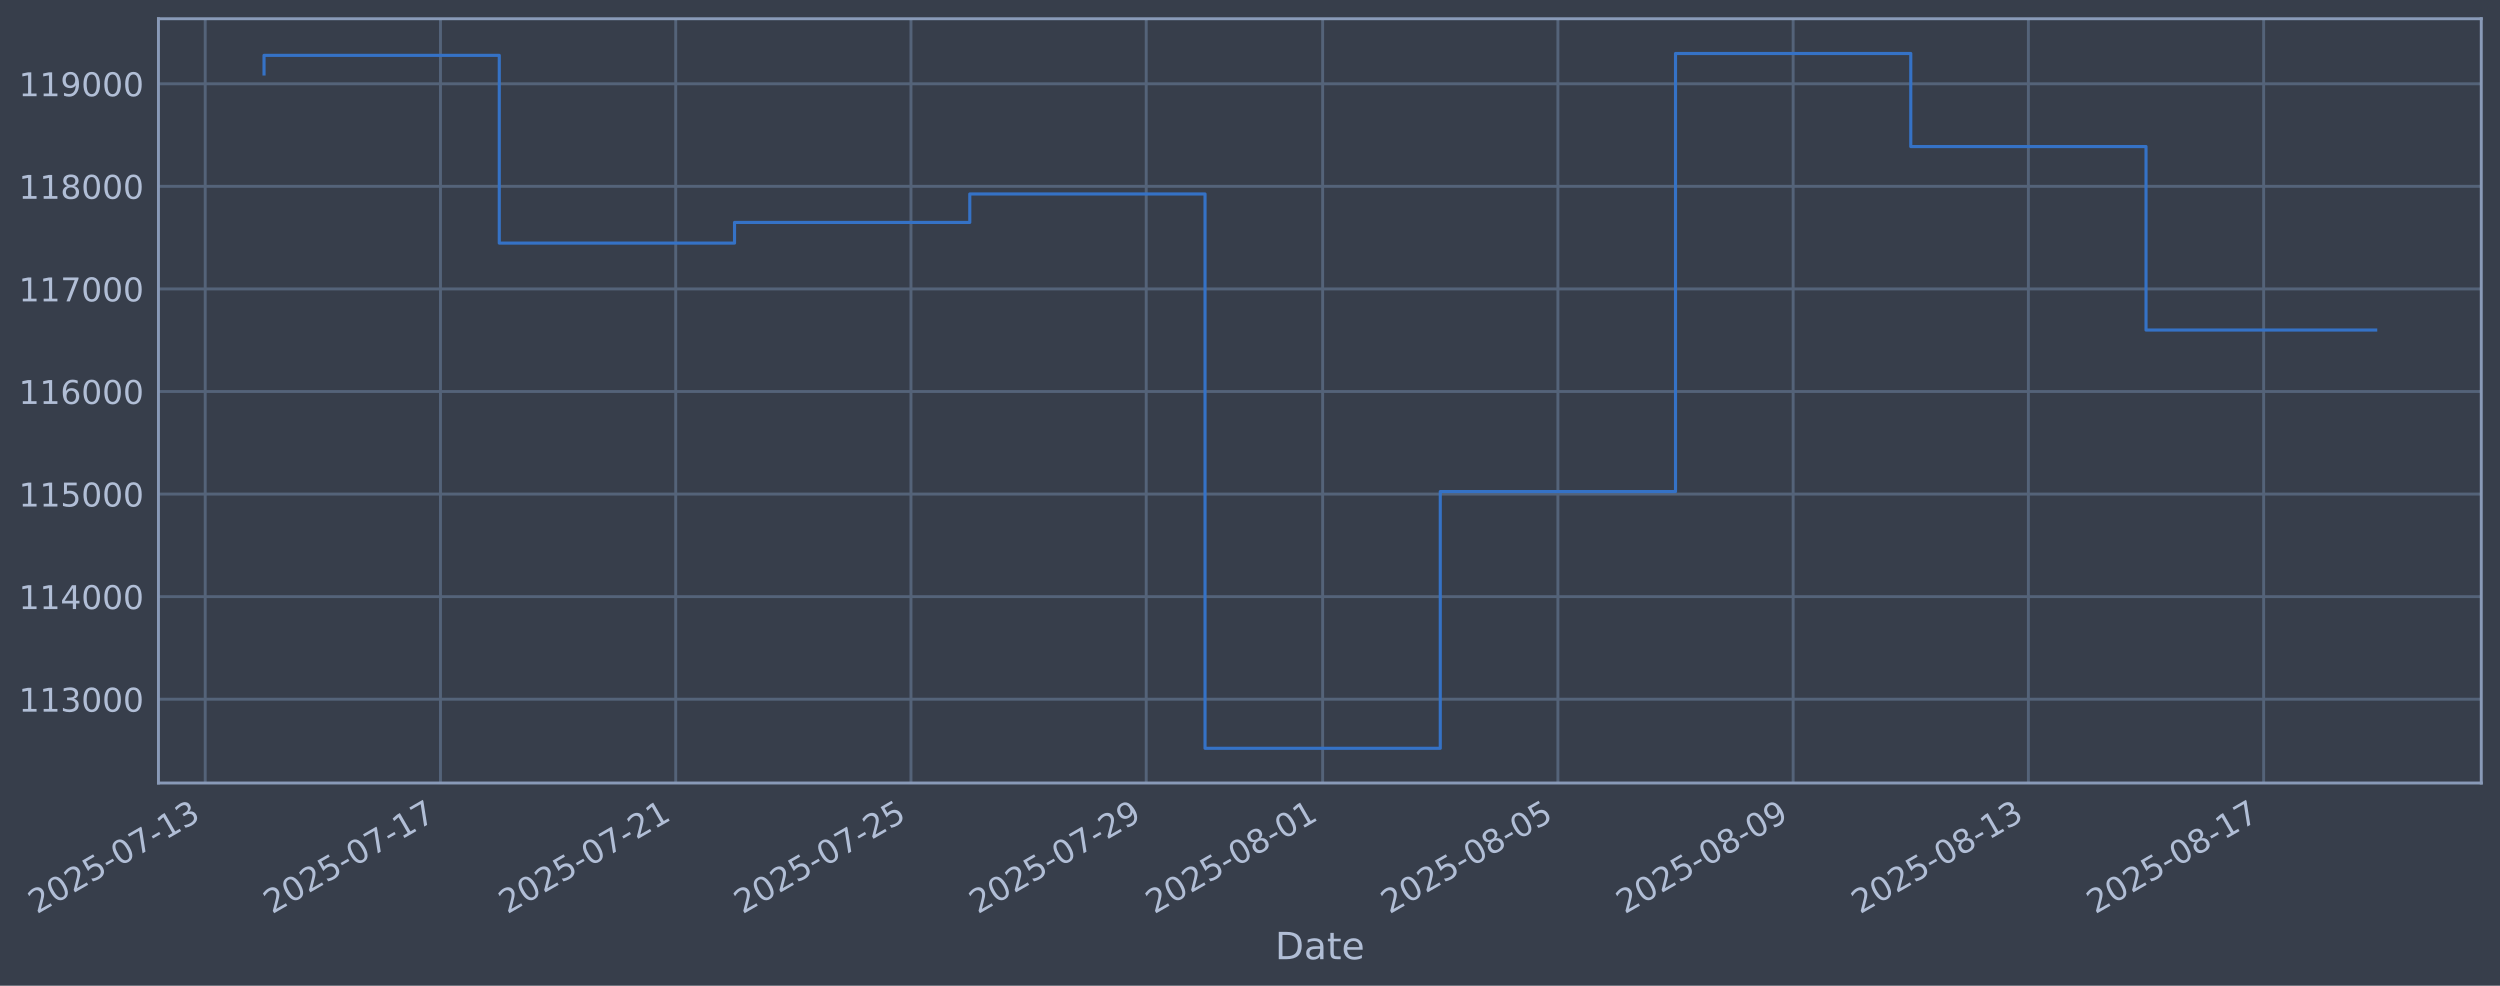
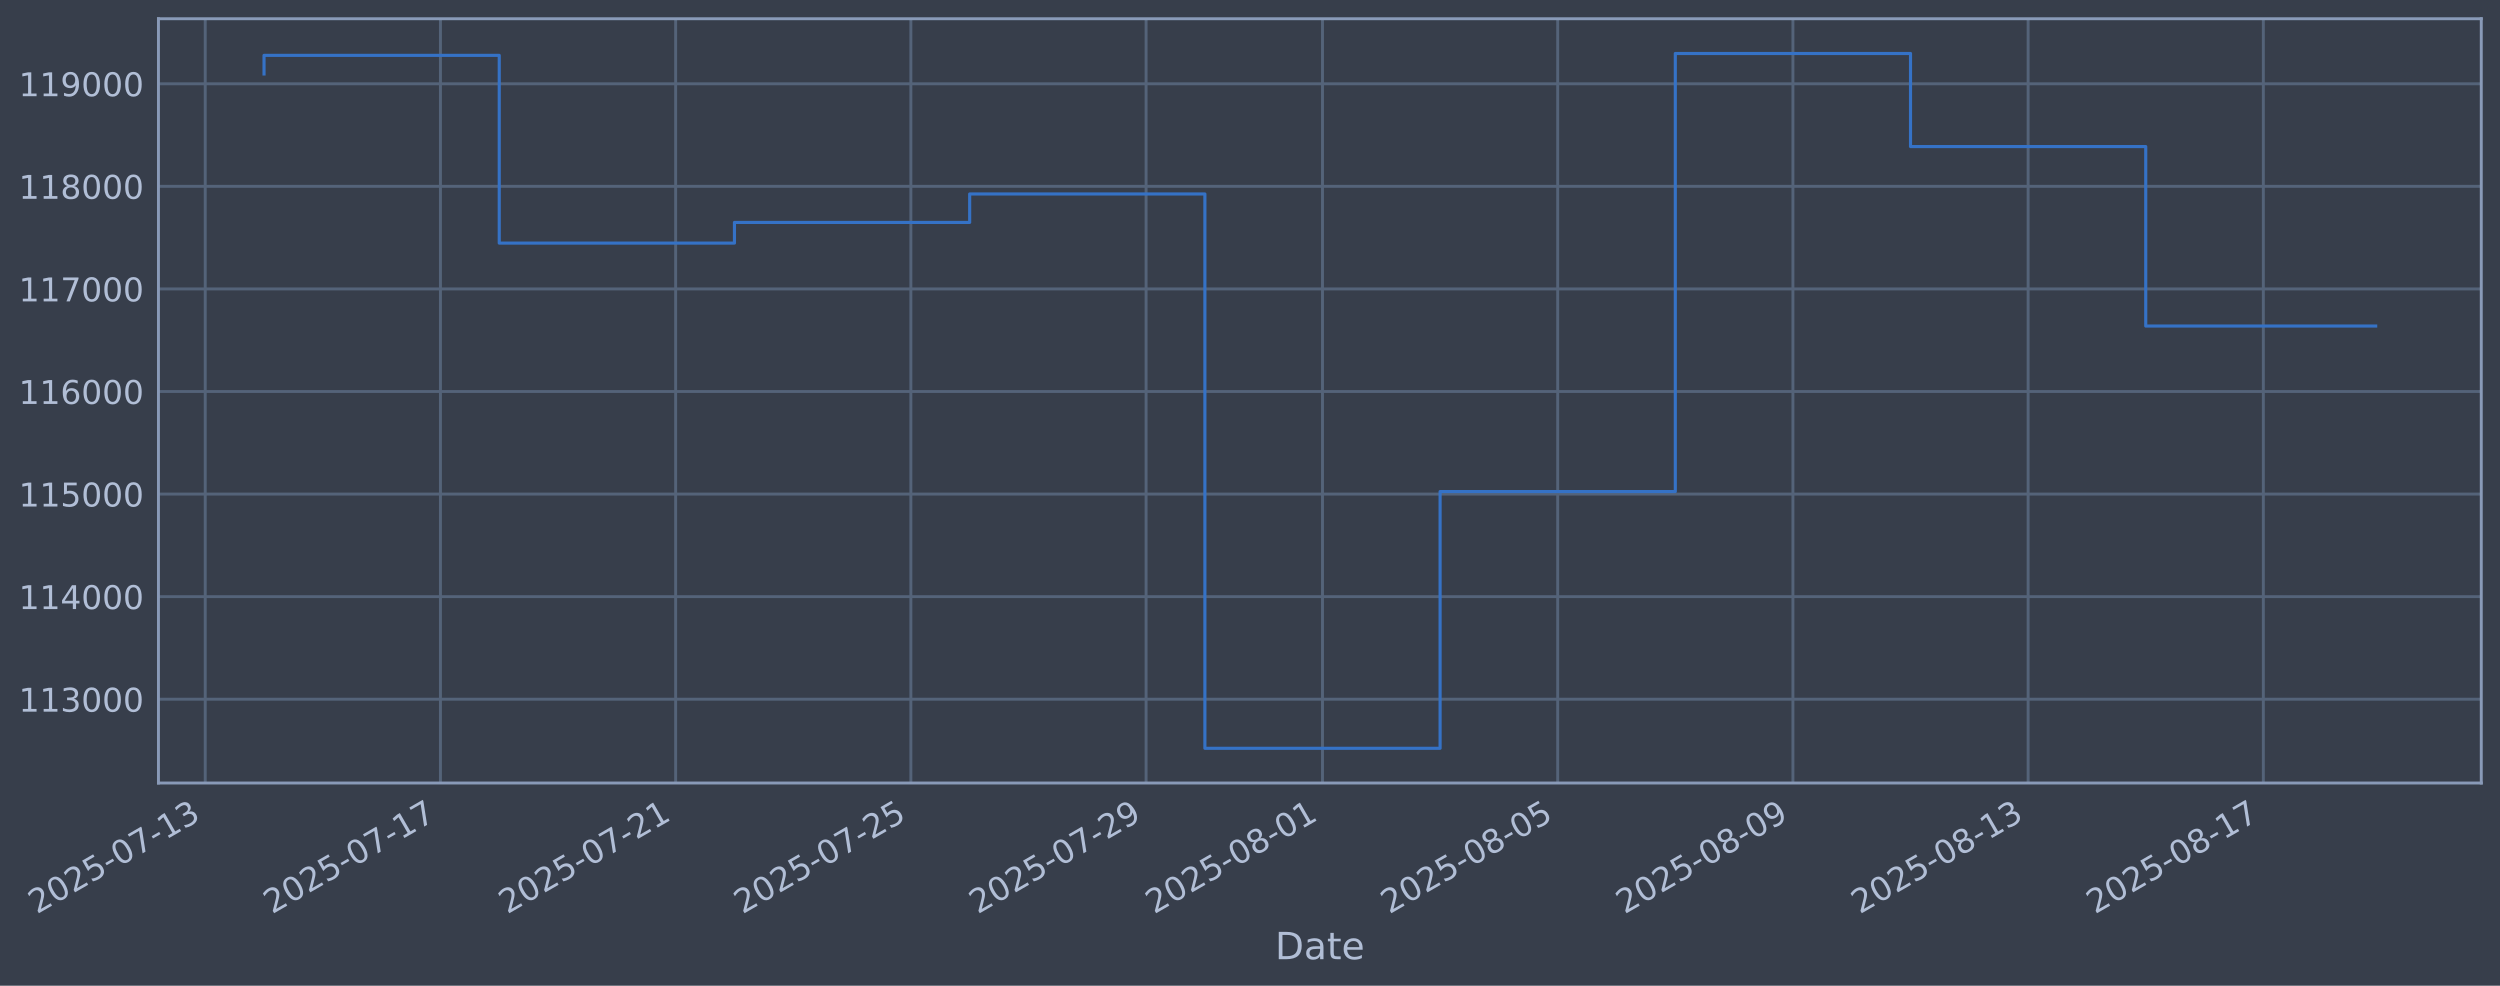
<svg xmlns="http://www.w3.org/2000/svg" xmlns:xlink="http://www.w3.org/1999/xlink" width="960.9pt" height="378.87pt" viewBox="0 0 960.9 378.87" version="1.1">
  <defs>
    <style type="text/css">*{stroke-linejoin: round; stroke-linecap: butt}</style>
  </defs>
  <g id="figure_1">
    <g id="patch_1">
      <path d="M 0 378.87  L 960.9 378.87  L 960.9 0  L 0 0  z " style="fill: #373e4b" />
    </g>
    <g id="axes_1">
      <g id="patch_2">
        <path d="M 60.901 300.96  L 953.701 300.96  L 953.701 7.2  L 60.901 7.2  z " style="fill: #373e4b" />
      </g>
      <g id="matplotlib.axis_1">
        <g id="xtick_1">
          <g id="line2d_1">
-             <path d="M 78.877 300.96  L 78.877 7.2  " clip-path="url(#p082219aba4)" style="fill: none; stroke: #546379; stroke-width: 1.12; stroke-linecap: square" />
+             <path d="M 78.881 300.96  L 78.881 7.2  " clip-path="url(#p92bf64b115)" style="fill: none; stroke: #546379; stroke-width: 1.12; stroke-linecap: square" />
          </g>
          <g id="line2d_2" />
          <g id="text_1">
-             <g style="fill: #b1bed6" transform="translate(14.15176 351.4642) rotate(-30) scale(0.126 -0.126)">
+             <g style="fill: #b1bed6" transform="translate(14.1552 351.4642) rotate(-30) scale(0.126 -0.126)">
              <defs>
                <path id="DejaVuSans-32" d="M 1228 531  L 3431 531  L 3431 0  L 469 0  L 469 531  Q 828 903 1448 1529  Q 2069 2156 2228 2338  Q 2531 2678 2651 2914  Q 2772 3150 2772 3378  Q 2772 3750 2511 3984  Q 2250 4219 1831 4219  Q 1534 4219 1204 4116  Q 875 4013 500 3803  L 500 4441  Q 881 4594 1212 4672  Q 1544 4750 1819 4750  Q 2544 4750 2975 4387  Q 3406 4025 3406 3419  Q 3406 3131 3298 2873  Q 3191 2616 2906 2266  Q 2828 2175 2409 1742  Q 1991 1309 1228 531  z " transform="scale(0.015625)" />
                <path id="DejaVuSans-30" d="M 2034 4250  Q 1547 4250 1301 3770  Q 1056 3291 1056 2328  Q 1056 1369 1301 889  Q 1547 409 2034 409  Q 2525 409 2770 889  Q 3016 1369 3016 2328  Q 3016 3291 2770 3770  Q 2525 4250 2034 4250  z M 2034 4750  Q 2819 4750 3233 4129  Q 3647 3509 3647 2328  Q 3647 1150 3233 529  Q 2819 -91 2034 -91  Q 1250 -91 836 529  Q 422 1150 422 2328  Q 422 3509 836 4129  Q 1250 4750 2034 4750  z " transform="scale(0.015625)" />
                <path id="DejaVuSans-35" d="M 691 4666  L 3169 4666  L 3169 4134  L 1269 4134  L 1269 2991  Q 1406 3038 1543 3061  Q 1681 3084 1819 3084  Q 2600 3084 3056 2656  Q 3513 2228 3513 1497  Q 3513 744 3044 326  Q 2575 -91 1722 -91  Q 1428 -91 1123 -41  Q 819 9 494 109  L 494 744  Q 775 591 1075 516  Q 1375 441 1709 441  Q 2250 441 2565 725  Q 2881 1009 2881 1497  Q 2881 1984 2565 2268  Q 2250 2553 1709 2553  Q 1456 2553 1204 2497  Q 953 2441 691 2322  L 691 4666  z " transform="scale(0.015625)" />
                <path id="DejaVuSans-2d" d="M 313 2009  L 1997 2009  L 1997 1497  L 313 1497  L 313 2009  z " transform="scale(0.015625)" />
                <path id="DejaVuSans-37" d="M 525 4666  L 3525 4666  L 3525 4397  L 1831 0  L 1172 0  L 2766 4134  L 525 4134  L 525 4666  z " transform="scale(0.015625)" />
                <path id="DejaVuSans-31" d="M 794 531  L 1825 531  L 1825 4091  L 703 3866  L 703 4441  L 1819 4666  L 2450 4666  L 2450 531  L 3481 531  L 3481 0  L 794 0  L 794 531  z " transform="scale(0.015625)" />
                <path id="DejaVuSans-33" d="M 2597 2516  Q 3050 2419 3304 2112  Q 3559 1806 3559 1356  Q 3559 666 3084 287  Q 2609 -91 1734 -91  Q 1441 -91 1130 -33  Q 819 25 488 141  L 488 750  Q 750 597 1062 519  Q 1375 441 1716 441  Q 2309 441 2620 675  Q 2931 909 2931 1356  Q 2931 1769 2642 2001  Q 2353 2234 1838 2234  L 1294 2234  L 1294 2753  L 1863 2753  Q 2328 2753 2575 2939  Q 2822 3125 2822 3475  Q 2822 3834 2567 4026  Q 2313 4219 1838 4219  Q 1578 4219 1281 4162  Q 984 4106 628 3988  L 628 4550  Q 988 4650 1302 4700  Q 1616 4750 1894 4750  Q 2613 4750 3031 4423  Q 3450 4097 3450 3541  Q 3450 3153 3228 2886  Q 3006 2619 2597 2516  z " transform="scale(0.015625)" />
              </defs>
              <use xlink:href="#DejaVuSans-32" />
              <use xlink:href="#DejaVuSans-30" transform="translate(63.62305 0)" />
              <use xlink:href="#DejaVuSans-32" transform="translate(127.2461 0)" />
              <use xlink:href="#DejaVuSans-35" transform="translate(190.8691 0)" />
              <use xlink:href="#DejaVuSans-2d" transform="translate(254.4922 0)" />
              <use xlink:href="#DejaVuSans-30" transform="translate(290.5762 0)" />
              <use xlink:href="#DejaVuSans-37" transform="translate(354.1992 0)" />
              <use xlink:href="#DejaVuSans-2d" transform="translate(417.8223 0)" />
              <use xlink:href="#DejaVuSans-31" transform="translate(453.9062 0)" />
              <use xlink:href="#DejaVuSans-33" transform="translate(517.5293 0)" />
            </g>
          </g>
        </g>
        <g id="xtick_2">
          <g id="line2d_3">
-             <path d="M 169.297 300.96  L 169.297 7.2  " clip-path="url(#p082219aba4)" style="fill: none; stroke: #546379; stroke-width: 1.12; stroke-linecap: square" />
+             <path d="M 169.287 300.96  L 169.287 7.2  " clip-path="url(#p92bf64b115)" style="fill: none; stroke: #546379; stroke-width: 1.12; stroke-linecap: square" />
          </g>
          <g id="line2d_4" />
          <g id="text_2">
-             <g style="fill: #b1bed6" transform="translate(104.5719 351.4642) rotate(-30) scale(0.126 -0.126)">
+             <g style="fill: #b1bed6" transform="translate(104.5617 351.4642) rotate(-30) scale(0.126 -0.126)">
              <use xlink:href="#DejaVuSans-32" />
              <use xlink:href="#DejaVuSans-30" transform="translate(63.62305 0)" />
              <use xlink:href="#DejaVuSans-32" transform="translate(127.2461 0)" />
              <use xlink:href="#DejaVuSans-35" transform="translate(190.8691 0)" />
              <use xlink:href="#DejaVuSans-2d" transform="translate(254.4922 0)" />
              <use xlink:href="#DejaVuSans-30" transform="translate(290.5762 0)" />
              <use xlink:href="#DejaVuSans-37" transform="translate(354.1992 0)" />
              <use xlink:href="#DejaVuSans-2d" transform="translate(417.8223 0)" />
              <use xlink:href="#DejaVuSans-31" transform="translate(453.9062 0)" />
              <use xlink:href="#DejaVuSans-37" transform="translate(517.5293 0)" />
            </g>
          </g>
        </g>
        <g id="xtick_3">
          <g id="line2d_5">
-             <path d="M 259.718 300.96  L 259.718 7.2  " clip-path="url(#p082219aba4)" style="fill: none; stroke: #546379; stroke-width: 1.12; stroke-linecap: square" />
+             <path d="M 259.694 300.96  L 259.694 7.2  " clip-path="url(#p92bf64b115)" style="fill: none; stroke: #546379; stroke-width: 1.12; stroke-linecap: square" />
          </g>
          <g id="line2d_6" />
          <g id="text_3">
-             <g style="fill: #b1bed6" transform="translate(194.9921 351.4642) rotate(-30) scale(0.126 -0.126)">
+             <g style="fill: #b1bed6" transform="translate(194.9681 351.4642) rotate(-30) scale(0.126 -0.126)">
              <use xlink:href="#DejaVuSans-32" />
              <use xlink:href="#DejaVuSans-30" transform="translate(63.62305 0)" />
              <use xlink:href="#DejaVuSans-32" transform="translate(127.2461 0)" />
              <use xlink:href="#DejaVuSans-35" transform="translate(190.8691 0)" />
              <use xlink:href="#DejaVuSans-2d" transform="translate(254.4922 0)" />
              <use xlink:href="#DejaVuSans-30" transform="translate(290.5762 0)" />
              <use xlink:href="#DejaVuSans-37" transform="translate(354.1992 0)" />
              <use xlink:href="#DejaVuSans-2d" transform="translate(417.8223 0)" />
              <use xlink:href="#DejaVuSans-32" transform="translate(453.9062 0)" />
              <use xlink:href="#DejaVuSans-31" transform="translate(517.5293 0)" />
            </g>
          </g>
        </g>
        <g id="xtick_4">
          <g id="line2d_7">
-             <path d="M 350.138 300.96  L 350.138 7.2  " clip-path="url(#p082219aba4)" style="fill: none; stroke: #546379; stroke-width: 1.12; stroke-linecap: square" />
+             <path d="M 350.1 300.96  L 350.1 7.2  " clip-path="url(#p92bf64b115)" style="fill: none; stroke: #546379; stroke-width: 1.12; stroke-linecap: square" />
          </g>
          <g id="line2d_8" />
          <g id="text_4">
-             <g style="fill: #b1bed6" transform="translate(285.4123 351.4642) rotate(-30) scale(0.126 -0.126)">
+             <g style="fill: #b1bed6" transform="translate(285.3746 351.4642) rotate(-30) scale(0.126 -0.126)">
              <use xlink:href="#DejaVuSans-32" />
              <use xlink:href="#DejaVuSans-30" transform="translate(63.62305 0)" />
              <use xlink:href="#DejaVuSans-32" transform="translate(127.2461 0)" />
              <use xlink:href="#DejaVuSans-35" transform="translate(190.8691 0)" />
              <use xlink:href="#DejaVuSans-2d" transform="translate(254.4922 0)" />
              <use xlink:href="#DejaVuSans-30" transform="translate(290.5762 0)" />
              <use xlink:href="#DejaVuSans-37" transform="translate(354.1992 0)" />
              <use xlink:href="#DejaVuSans-2d" transform="translate(417.8223 0)" />
              <use xlink:href="#DejaVuSans-32" transform="translate(453.9062 0)" />
              <use xlink:href="#DejaVuSans-35" transform="translate(517.5293 0)" />
            </g>
          </g>
        </g>
        <g id="xtick_5">
          <g id="line2d_9">
-             <path d="M 440.558 300.96  L 440.558 7.2  " clip-path="url(#p082219aba4)" style="fill: none; stroke: #546379; stroke-width: 1.12; stroke-linecap: square" />
+             <path d="M 440.507 300.96  L 440.507 7.2  " clip-path="url(#p92bf64b115)" style="fill: none; stroke: #546379; stroke-width: 1.12; stroke-linecap: square" />
          </g>
          <g id="line2d_10" />
          <g id="text_5">
-             <g style="fill: #b1bed6" transform="translate(375.8325 351.4642) rotate(-30) scale(0.126 -0.126)">
+             <g style="fill: #b1bed6" transform="translate(375.781 351.4642) rotate(-30) scale(0.126 -0.126)">
              <defs>
                <path id="DejaVuSans-39" d="M 703 97  L 703 672  Q 941 559 1184 500  Q 1428 441 1663 441  Q 2288 441 2617 861  Q 2947 1281 2994 2138  Q 2813 1869 2534 1725  Q 2256 1581 1919 1581  Q 1219 1581 811 2004  Q 403 2428 403 3163  Q 403 3881 828 4315  Q 1253 4750 1959 4750  Q 2769 4750 3195 4129  Q 3622 3509 3622 2328  Q 3622 1225 3098 567  Q 2575 -91 1691 -91  Q 1453 -91 1209 -44  Q 966 3 703 97  z M 1959 2075  Q 2384 2075 2632 2365  Q 2881 2656 2881 3163  Q 2881 3666 2632 3958  Q 2384 4250 1959 4250  Q 1534 4250 1286 3958  Q 1038 3666 1038 3163  Q 1038 2656 1286 2365  Q 1534 2075 1959 2075  z " transform="scale(0.015625)" />
              </defs>
              <use xlink:href="#DejaVuSans-32" />
              <use xlink:href="#DejaVuSans-30" transform="translate(63.62305 0)" />
              <use xlink:href="#DejaVuSans-32" transform="translate(127.2461 0)" />
              <use xlink:href="#DejaVuSans-35" transform="translate(190.8691 0)" />
              <use xlink:href="#DejaVuSans-2d" transform="translate(254.4922 0)" />
              <use xlink:href="#DejaVuSans-30" transform="translate(290.5762 0)" />
              <use xlink:href="#DejaVuSans-37" transform="translate(354.1992 0)" />
              <use xlink:href="#DejaVuSans-2d" transform="translate(417.8223 0)" />
              <use xlink:href="#DejaVuSans-32" transform="translate(453.9062 0)" />
              <use xlink:href="#DejaVuSans-39" transform="translate(517.5293 0)" />
            </g>
          </g>
        </g>
        <g id="xtick_6">
          <g id="line2d_11">
-             <path d="M 508.373 300.96  L 508.373 7.2  " clip-path="url(#p082219aba4)" style="fill: none; stroke: #546379; stroke-width: 1.12; stroke-linecap: square" />
+             <path d="M 508.311 300.96  L 508.311 7.2  " clip-path="url(#p92bf64b115)" style="fill: none; stroke: #546379; stroke-width: 1.12; stroke-linecap: square" />
          </g>
          <g id="line2d_12" />
          <g id="text_6">
-             <g style="fill: #b1bed6" transform="translate(443.6476 351.4642) rotate(-30) scale(0.126 -0.126)">
+             <g style="fill: #b1bed6" transform="translate(443.5859 351.4642) rotate(-30) scale(0.126 -0.126)">
              <defs>
                <path id="DejaVuSans-38" d="M 2034 2216  Q 1584 2216 1326 1975  Q 1069 1734 1069 1313  Q 1069 891 1326 650  Q 1584 409 2034 409  Q 2484 409 2743 651  Q 3003 894 3003 1313  Q 3003 1734 2745 1975  Q 2488 2216 2034 2216  z M 1403 2484  Q 997 2584 770 2862  Q 544 3141 544 3541  Q 544 4100 942 4425  Q 1341 4750 2034 4750  Q 2731 4750 3128 4425  Q 3525 4100 3525 3541  Q 3525 3141 3298 2862  Q 3072 2584 2669 2484  Q 3125 2378 3379 2068  Q 3634 1759 3634 1313  Q 3634 634 3220 271  Q 2806 -91 2034 -91  Q 1263 -91 848 271  Q 434 634 434 1313  Q 434 1759 690 2068  Q 947 2378 1403 2484  z M 1172 3481  Q 1172 3119 1398 2916  Q 1625 2713 2034 2713  Q 2441 2713 2670 2916  Q 2900 3119 2900 3481  Q 2900 3844 2670 4047  Q 2441 4250 2034 4250  Q 1625 4250 1398 4047  Q 1172 3844 1172 3481  z " transform="scale(0.015625)" />
              </defs>
              <use xlink:href="#DejaVuSans-32" />
              <use xlink:href="#DejaVuSans-30" transform="translate(63.62305 0)" />
              <use xlink:href="#DejaVuSans-32" transform="translate(127.2461 0)" />
              <use xlink:href="#DejaVuSans-35" transform="translate(190.8691 0)" />
              <use xlink:href="#DejaVuSans-2d" transform="translate(254.4922 0)" />
              <use xlink:href="#DejaVuSans-30" transform="translate(290.5762 0)" />
              <use xlink:href="#DejaVuSans-38" transform="translate(354.1992 0)" />
              <use xlink:href="#DejaVuSans-2d" transform="translate(417.8223 0)" />
              <use xlink:href="#DejaVuSans-30" transform="translate(453.9062 0)" />
              <use xlink:href="#DejaVuSans-31" transform="translate(517.5293 0)" />
            </g>
          </g>
        </g>
        <g id="xtick_7">
          <g id="line2d_13">
-             <path d="M 598.793 300.96  L 598.793 7.2  " clip-path="url(#p082219aba4)" style="fill: none; stroke: #546379; stroke-width: 1.12; stroke-linecap: square" />
+             <path d="M 598.718 300.96  L 598.718 7.2  " clip-path="url(#p92bf64b115)" style="fill: none; stroke: #546379; stroke-width: 1.12; stroke-linecap: square" />
          </g>
          <g id="line2d_14" />
          <g id="text_7">
-             <g style="fill: #b1bed6" transform="translate(534.0678 351.4642) rotate(-30) scale(0.126 -0.126)">
+             <g style="fill: #b1bed6" transform="translate(533.9923 351.4642) rotate(-30) scale(0.126 -0.126)">
              <use xlink:href="#DejaVuSans-32" />
              <use xlink:href="#DejaVuSans-30" transform="translate(63.62305 0)" />
              <use xlink:href="#DejaVuSans-32" transform="translate(127.2461 0)" />
              <use xlink:href="#DejaVuSans-35" transform="translate(190.8691 0)" />
              <use xlink:href="#DejaVuSans-2d" transform="translate(254.4922 0)" />
              <use xlink:href="#DejaVuSans-30" transform="translate(290.5762 0)" />
              <use xlink:href="#DejaVuSans-38" transform="translate(354.1992 0)" />
              <use xlink:href="#DejaVuSans-2d" transform="translate(417.8223 0)" />
              <use xlink:href="#DejaVuSans-30" transform="translate(453.9062 0)" />
              <use xlink:href="#DejaVuSans-35" transform="translate(517.5293 0)" />
            </g>
          </g>
        </g>
        <g id="xtick_8">
          <g id="line2d_15">
-             <path d="M 689.213 300.96  L 689.213 7.2  " clip-path="url(#p082219aba4)" style="fill: none; stroke: #546379; stroke-width: 1.12; stroke-linecap: square" />
+             <path d="M 689.124 300.96  L 689.124 7.2  " clip-path="url(#p92bf64b115)" style="fill: none; stroke: #546379; stroke-width: 1.12; stroke-linecap: square" />
          </g>
          <g id="line2d_16" />
          <g id="text_8">
-             <g style="fill: #b1bed6" transform="translate(624.488 351.4642) rotate(-30) scale(0.126 -0.126)">
+             <g style="fill: #b1bed6" transform="translate(624.3988 351.4642) rotate(-30) scale(0.126 -0.126)">
              <use xlink:href="#DejaVuSans-32" />
              <use xlink:href="#DejaVuSans-30" transform="translate(63.62305 0)" />
              <use xlink:href="#DejaVuSans-32" transform="translate(127.2461 0)" />
              <use xlink:href="#DejaVuSans-35" transform="translate(190.8691 0)" />
              <use xlink:href="#DejaVuSans-2d" transform="translate(254.4922 0)" />
              <use xlink:href="#DejaVuSans-30" transform="translate(290.5762 0)" />
              <use xlink:href="#DejaVuSans-38" transform="translate(354.1992 0)" />
              <use xlink:href="#DejaVuSans-2d" transform="translate(417.8223 0)" />
              <use xlink:href="#DejaVuSans-30" transform="translate(453.9062 0)" />
              <use xlink:href="#DejaVuSans-39" transform="translate(517.5293 0)" />
            </g>
          </g>
        </g>
        <g id="xtick_9">
          <g id="line2d_17">
-             <path d="M 779.634 300.96  L 779.634 7.2  " clip-path="url(#p082219aba4)" style="fill: none; stroke: #546379; stroke-width: 1.12; stroke-linecap: square" />
+             <path d="M 779.531 300.96  L 779.531 7.2  " clip-path="url(#p92bf64b115)" style="fill: none; stroke: #546379; stroke-width: 1.12; stroke-linecap: square" />
          </g>
          <g id="line2d_18" />
          <g id="text_9">
-             <g style="fill: #b1bed6" transform="translate(714.9081 351.4642) rotate(-30) scale(0.126 -0.126)">
+             <g style="fill: #b1bed6" transform="translate(714.8052 351.4642) rotate(-30) scale(0.126 -0.126)">
              <use xlink:href="#DejaVuSans-32" />
              <use xlink:href="#DejaVuSans-30" transform="translate(63.62305 0)" />
              <use xlink:href="#DejaVuSans-32" transform="translate(127.2461 0)" />
              <use xlink:href="#DejaVuSans-35" transform="translate(190.8691 0)" />
              <use xlink:href="#DejaVuSans-2d" transform="translate(254.4922 0)" />
              <use xlink:href="#DejaVuSans-30" transform="translate(290.5762 0)" />
              <use xlink:href="#DejaVuSans-38" transform="translate(354.1992 0)" />
              <use xlink:href="#DejaVuSans-2d" transform="translate(417.8223 0)" />
              <use xlink:href="#DejaVuSans-31" transform="translate(453.9062 0)" />
              <use xlink:href="#DejaVuSans-33" transform="translate(517.5293 0)" />
            </g>
          </g>
        </g>
        <g id="xtick_10">
          <g id="line2d_19">
-             <path d="M 870.054 300.96  L 870.054 7.2  " clip-path="url(#p082219aba4)" style="fill: none; stroke: #546379; stroke-width: 1.12; stroke-linecap: square" />
+             <path d="M 869.937 300.96  L 869.937 7.2  " clip-path="url(#p92bf64b115)" style="fill: none; stroke: #546379; stroke-width: 1.12; stroke-linecap: square" />
          </g>
          <g id="line2d_20" />
          <g id="text_10">
-             <g style="fill: #b1bed6" transform="translate(805.3283 351.4642) rotate(-30) scale(0.126 -0.126)">
+             <g style="fill: #b1bed6" transform="translate(805.2117 351.4642) rotate(-30) scale(0.126 -0.126)">
              <use xlink:href="#DejaVuSans-32" />
              <use xlink:href="#DejaVuSans-30" transform="translate(63.62305 0)" />
              <use xlink:href="#DejaVuSans-32" transform="translate(127.2461 0)" />
              <use xlink:href="#DejaVuSans-35" transform="translate(190.8691 0)" />
              <use xlink:href="#DejaVuSans-2d" transform="translate(254.4922 0)" />
              <use xlink:href="#DejaVuSans-30" transform="translate(290.5762 0)" />
              <use xlink:href="#DejaVuSans-38" transform="translate(354.1992 0)" />
              <use xlink:href="#DejaVuSans-2d" transform="translate(417.8223 0)" />
              <use xlink:href="#DejaVuSans-31" transform="translate(453.9062 0)" />
              <use xlink:href="#DejaVuSans-37" transform="translate(517.5293 0)" />
            </g>
          </g>
        </g>
        <g id="text_11">
          <g style="fill: #b1bed6" transform="translate(490.0914 368.6753) scale(0.144 -0.144)">
            <defs>
              <path id="DejaVuSans-44" d="M 1259 4147  L 1259 519  L 2022 519  Q 2988 519 3436 956  Q 3884 1394 3884 2338  Q 3884 3275 3436 3711  Q 2988 4147 2022 4147  L 1259 4147  z M 628 4666  L 1925 4666  Q 3281 4666 3915 4102  Q 4550 3538 4550 2338  Q 4550 1131 3912 565  Q 3275 0 1925 0  L 628 0  L 628 4666  z " transform="scale(0.015625)" />
              <path id="DejaVuSans-61" d="M 2194 1759  Q 1497 1759 1228 1600  Q 959 1441 959 1056  Q 959 750 1161 570  Q 1363 391 1709 391  Q 2188 391 2477 730  Q 2766 1069 2766 1631  L 2766 1759  L 2194 1759  z M 3341 1997  L 3341 0  L 2766 0  L 2766 531  Q 2569 213 2275 61  Q 1981 -91 1556 -91  Q 1019 -91 701 211  Q 384 513 384 1019  Q 384 1609 779 1909  Q 1175 2209 1959 2209  L 2766 2209  L 2766 2266  Q 2766 2663 2505 2880  Q 2244 3097 1772 3097  Q 1472 3097 1187 3025  Q 903 2953 641 2809  L 641 3341  Q 956 3463 1253 3523  Q 1550 3584 1831 3584  Q 2591 3584 2966 3190  Q 3341 2797 3341 1997  z " transform="scale(0.015625)" />
              <path id="DejaVuSans-74" d="M 1172 4494  L 1172 3500  L 2356 3500  L 2356 3053  L 1172 3053  L 1172 1153  Q 1172 725 1289 603  Q 1406 481 1766 481  L 2356 481  L 2356 0  L 1766 0  Q 1100 0 847 248  Q 594 497 594 1153  L 594 3053  L 172 3053  L 172 3500  L 594 3500  L 594 4494  L 1172 4494  z " transform="scale(0.015625)" />
              <path id="DejaVuSans-65" d="M 3597 1894  L 3597 1613  L 953 1613  Q 991 1019 1311 708  Q 1631 397 2203 397  Q 2534 397 2845 478  Q 3156 559 3463 722  L 3463 178  Q 3153 47 2828 -22  Q 2503 -91 2169 -91  Q 1331 -91 842 396  Q 353 884 353 1716  Q 353 2575 817 3079  Q 1281 3584 2069 3584  Q 2775 3584 3186 3129  Q 3597 2675 3597 1894  z M 3022 2063  Q 3016 2534 2758 2815  Q 2500 3097 2075 3097  Q 1594 3097 1305 2825  Q 1016 2553 972 2059  L 3022 2063  z " transform="scale(0.015625)" />
            </defs>
            <use xlink:href="#DejaVuSans-44" />
            <use xlink:href="#DejaVuSans-61" transform="translate(77.00195 0)" />
            <use xlink:href="#DejaVuSans-74" transform="translate(138.2812 0)" />
            <use xlink:href="#DejaVuSans-65" transform="translate(177.4902 0)" />
          </g>
        </g>
      </g>
      <g id="matplotlib.axis_2">
        <g id="ytick_1">
          <g id="line2d_21">
-             <path d="M 60.901 268.75  L 953.701 268.75  " clip-path="url(#p082219aba4)" style="fill: none; stroke: #546379; stroke-width: 1.12; stroke-linecap: square" />
+             <path d="M 60.901 268.75  L 953.701 268.75  " clip-path="url(#p92bf64b115)" style="fill: none; stroke: #546379; stroke-width: 1.12; stroke-linecap: square" />
          </g>
          <g id="line2d_22" />
          <g id="text_12">
            <g style="fill: #b1bed6" transform="translate(7.2 273.5373) scale(0.126 -0.126)">
              <use xlink:href="#DejaVuSans-31" />
              <use xlink:href="#DejaVuSans-31" transform="translate(63.62305 0)" />
              <use xlink:href="#DejaVuSans-33" transform="translate(127.2461 0)" />
              <use xlink:href="#DejaVuSans-30" transform="translate(190.8691 0)" />
              <use xlink:href="#DejaVuSans-30" transform="translate(254.4922 0)" />
              <use xlink:href="#DejaVuSans-30" transform="translate(318.1152 0)" />
            </g>
          </g>
        </g>
        <g id="ytick_2">
          <g id="line2d_23">
-             <path d="M 60.901 229.325  L 953.701 229.325  " clip-path="url(#p082219aba4)" style="fill: none; stroke: #546379; stroke-width: 1.12; stroke-linecap: square" />
+             <path d="M 60.901 229.325  L 953.701 229.325  " clip-path="url(#p92bf64b115)" style="fill: none; stroke: #546379; stroke-width: 1.12; stroke-linecap: square" />
          </g>
          <g id="line2d_24" />
          <g id="text_13">
            <g style="fill: #b1bed6" transform="translate(7.2 234.1122) scale(0.126 -0.126)">
              <defs>
                <path id="DejaVuSans-34" d="M 2419 4116  L 825 1625  L 2419 1625  L 2419 4116  z M 2253 4666  L 3047 4666  L 3047 1625  L 3713 1625  L 3713 1100  L 3047 1100  L 3047 0  L 2419 0  L 2419 1100  L 313 1100  L 313 1709  L 2253 4666  z " transform="scale(0.015625)" />
              </defs>
              <use xlink:href="#DejaVuSans-31" />
              <use xlink:href="#DejaVuSans-31" transform="translate(63.62305 0)" />
              <use xlink:href="#DejaVuSans-34" transform="translate(127.2461 0)" />
              <use xlink:href="#DejaVuSans-30" transform="translate(190.8691 0)" />
              <use xlink:href="#DejaVuSans-30" transform="translate(254.4922 0)" />
              <use xlink:href="#DejaVuSans-30" transform="translate(318.1152 0)" />
            </g>
          </g>
        </g>
        <g id="ytick_3">
          <g id="line2d_25">
-             <path d="M 60.901 189.9  L 953.701 189.9  " clip-path="url(#p082219aba4)" style="fill: none; stroke: #546379; stroke-width: 1.12; stroke-linecap: square" />
+             <path d="M 60.901 189.9  L 953.701 189.9  " clip-path="url(#p92bf64b115)" style="fill: none; stroke: #546379; stroke-width: 1.12; stroke-linecap: square" />
          </g>
          <g id="line2d_26" />
          <g id="text_14">
            <g style="fill: #b1bed6" transform="translate(7.2 194.6871) scale(0.126 -0.126)">
              <use xlink:href="#DejaVuSans-31" />
              <use xlink:href="#DejaVuSans-31" transform="translate(63.62305 0)" />
              <use xlink:href="#DejaVuSans-35" transform="translate(127.2461 0)" />
              <use xlink:href="#DejaVuSans-30" transform="translate(190.8691 0)" />
              <use xlink:href="#DejaVuSans-30" transform="translate(254.4922 0)" />
              <use xlink:href="#DejaVuSans-30" transform="translate(318.1152 0)" />
            </g>
          </g>
        </g>
        <g id="ytick_4">
          <g id="line2d_27">
-             <path d="M 60.901 150.475  L 953.701 150.475  " clip-path="url(#p082219aba4)" style="fill: none; stroke: #546379; stroke-width: 1.12; stroke-linecap: square" />
+             <path d="M 60.901 150.475  L 953.701 150.475  " clip-path="url(#p92bf64b115)" style="fill: none; stroke: #546379; stroke-width: 1.12; stroke-linecap: square" />
          </g>
          <g id="line2d_28" />
          <g id="text_15">
            <g style="fill: #b1bed6" transform="translate(7.2 155.262) scale(0.126 -0.126)">
              <defs>
                <path id="DejaVuSans-36" d="M 2113 2584  Q 1688 2584 1439 2293  Q 1191 2003 1191 1497  Q 1191 994 1439 701  Q 1688 409 2113 409  Q 2538 409 2786 701  Q 3034 994 3034 1497  Q 3034 2003 2786 2293  Q 2538 2584 2113 2584  z M 3366 4563  L 3366 3988  Q 3128 4100 2886 4159  Q 2644 4219 2406 4219  Q 1781 4219 1451 3797  Q 1122 3375 1075 2522  Q 1259 2794 1537 2939  Q 1816 3084 2150 3084  Q 2853 3084 3261 2657  Q 3669 2231 3669 1497  Q 3669 778 3244 343  Q 2819 -91 2113 -91  Q 1303 -91 875 529  Q 447 1150 447 2328  Q 447 3434 972 4092  Q 1497 4750 2381 4750  Q 2619 4750 2861 4703  Q 3103 4656 3366 4563  z " transform="scale(0.015625)" />
              </defs>
              <use xlink:href="#DejaVuSans-31" />
              <use xlink:href="#DejaVuSans-31" transform="translate(63.62305 0)" />
              <use xlink:href="#DejaVuSans-36" transform="translate(127.2461 0)" />
              <use xlink:href="#DejaVuSans-30" transform="translate(190.8691 0)" />
              <use xlink:href="#DejaVuSans-30" transform="translate(254.4922 0)" />
              <use xlink:href="#DejaVuSans-30" transform="translate(318.1152 0)" />
            </g>
          </g>
        </g>
        <g id="ytick_5">
          <g id="line2d_29">
-             <path d="M 60.901 111.05  L 953.701 111.05  " clip-path="url(#p082219aba4)" style="fill: none; stroke: #546379; stroke-width: 1.12; stroke-linecap: square" />
+             <path d="M 60.901 111.05  L 953.701 111.05  " clip-path="url(#p92bf64b115)" style="fill: none; stroke: #546379; stroke-width: 1.12; stroke-linecap: square" />
          </g>
          <g id="line2d_30" />
          <g id="text_16">
            <g style="fill: #b1bed6" transform="translate(7.2 115.8369) scale(0.126 -0.126)">
              <use xlink:href="#DejaVuSans-31" />
              <use xlink:href="#DejaVuSans-31" transform="translate(63.62305 0)" />
              <use xlink:href="#DejaVuSans-37" transform="translate(127.2461 0)" />
              <use xlink:href="#DejaVuSans-30" transform="translate(190.8691 0)" />
              <use xlink:href="#DejaVuSans-30" transform="translate(254.4922 0)" />
              <use xlink:href="#DejaVuSans-30" transform="translate(318.1152 0)" />
            </g>
          </g>
        </g>
        <g id="ytick_6">
          <g id="line2d_31">
-             <path d="M 60.901 71.625  L 953.701 71.625  " clip-path="url(#p082219aba4)" style="fill: none; stroke: #546379; stroke-width: 1.12; stroke-linecap: square" />
+             <path d="M 60.901 71.625  L 953.701 71.625  " clip-path="url(#p92bf64b115)" style="fill: none; stroke: #546379; stroke-width: 1.12; stroke-linecap: square" />
          </g>
          <g id="line2d_32" />
          <g id="text_17">
            <g style="fill: #b1bed6" transform="translate(7.2 76.4118) scale(0.126 -0.126)">
              <use xlink:href="#DejaVuSans-31" />
              <use xlink:href="#DejaVuSans-31" transform="translate(63.62305 0)" />
              <use xlink:href="#DejaVuSans-38" transform="translate(127.2461 0)" />
              <use xlink:href="#DejaVuSans-30" transform="translate(190.8691 0)" />
              <use xlink:href="#DejaVuSans-30" transform="translate(254.4922 0)" />
              <use xlink:href="#DejaVuSans-30" transform="translate(318.1152 0)" />
            </g>
          </g>
        </g>
        <g id="ytick_7">
          <g id="line2d_33">
-             <path d="M 60.901 32.2  L 953.701 32.2  " clip-path="url(#p082219aba4)" style="fill: none; stroke: #546379; stroke-width: 1.12; stroke-linecap: square" />
+             <path d="M 60.901 32.2  L 953.701 32.2  " clip-path="url(#p92bf64b115)" style="fill: none; stroke: #546379; stroke-width: 1.12; stroke-linecap: square" />
          </g>
          <g id="line2d_34" />
          <g id="text_18">
            <g style="fill: #b1bed6" transform="translate(7.2 36.9867) scale(0.126 -0.126)">
              <use xlink:href="#DejaVuSans-31" />
              <use xlink:href="#DejaVuSans-31" transform="translate(63.62305 0)" />
              <use xlink:href="#DejaVuSans-39" transform="translate(127.2461 0)" />
              <use xlink:href="#DejaVuSans-30" transform="translate(190.8691 0)" />
              <use xlink:href="#DejaVuSans-30" transform="translate(254.4922 0)" />
              <use xlink:href="#DejaVuSans-30" transform="translate(318.1152 0)" />
            </g>
          </g>
        </g>
      </g>
      <g id="line2d_35">
-         <path d="M 101.482 28.439  L 101.482 21.285  L 191.902 21.285  L 191.902 93.435  L 282.323 93.435  L 282.323 85.489  L 372.743 85.489  L 372.743 74.56  L 463.163 74.56  L 463.163 287.607  L 553.583 287.607  L 553.583 188.936  L 644.003 188.936  L 644.003 20.553  L 734.424 20.553  L 734.424 56.332  L 824.844 56.332  L 824.844 126.849  L 913.119 126.849  " clip-path="url(#p082219aba4)" style="fill: none; stroke: #3572c6; stroke-width: 1.2; stroke-linecap: square" />
+         <path d="M 101.482 28.439  L 101.482 21.285  L 191.889 21.285  L 191.889 93.435  L 282.295 93.435  L 282.295 85.489  L 372.702 85.489  L 372.702 74.56  L 463.108 74.56  L 463.108 287.607  L 553.515 287.607  L 553.515 188.936  L 643.921 188.936  L 643.921 20.553  L 734.328 20.553  L 734.328 56.332  L 824.734 56.332  L 824.734 125.319  L 913.119 125.319  " clip-path="url(#p92bf64b115)" style="fill: none; stroke: #3572c6; stroke-width: 1.2; stroke-linecap: square" />
      </g>
      <g id="patch_3">
        <path d="M 60.901 300.96  L 60.901 7.2  " style="fill: none; stroke: #899ab8; stroke-width: 1.12; stroke-linejoin: miter; stroke-linecap: square" />
      </g>
      <g id="patch_4">
        <path d="M 953.701 300.96  L 953.701 7.2  " style="fill: none; stroke: #899ab8; stroke-width: 1.12; stroke-linejoin: miter; stroke-linecap: square" />
      </g>
      <g id="patch_5">
        <path d="M 60.901 300.96  L 953.701 300.96  " style="fill: none; stroke: #899ab8; stroke-width: 1.12; stroke-linejoin: miter; stroke-linecap: square" />
      </g>
      <g id="patch_6">
        <path d="M 60.901 7.2  L 953.701 7.2  " style="fill: none; stroke: #899ab8; stroke-width: 1.12; stroke-linejoin: miter; stroke-linecap: square" />
      </g>
    </g>
  </g>
  <defs>
-     <clipPath id="p082219aba4">
+     <clipPath id="p92bf64b115">
      <rect x="60.901" y="7.2" width="892.8" height="293.76" />
    </clipPath>
  </defs>
</svg>
